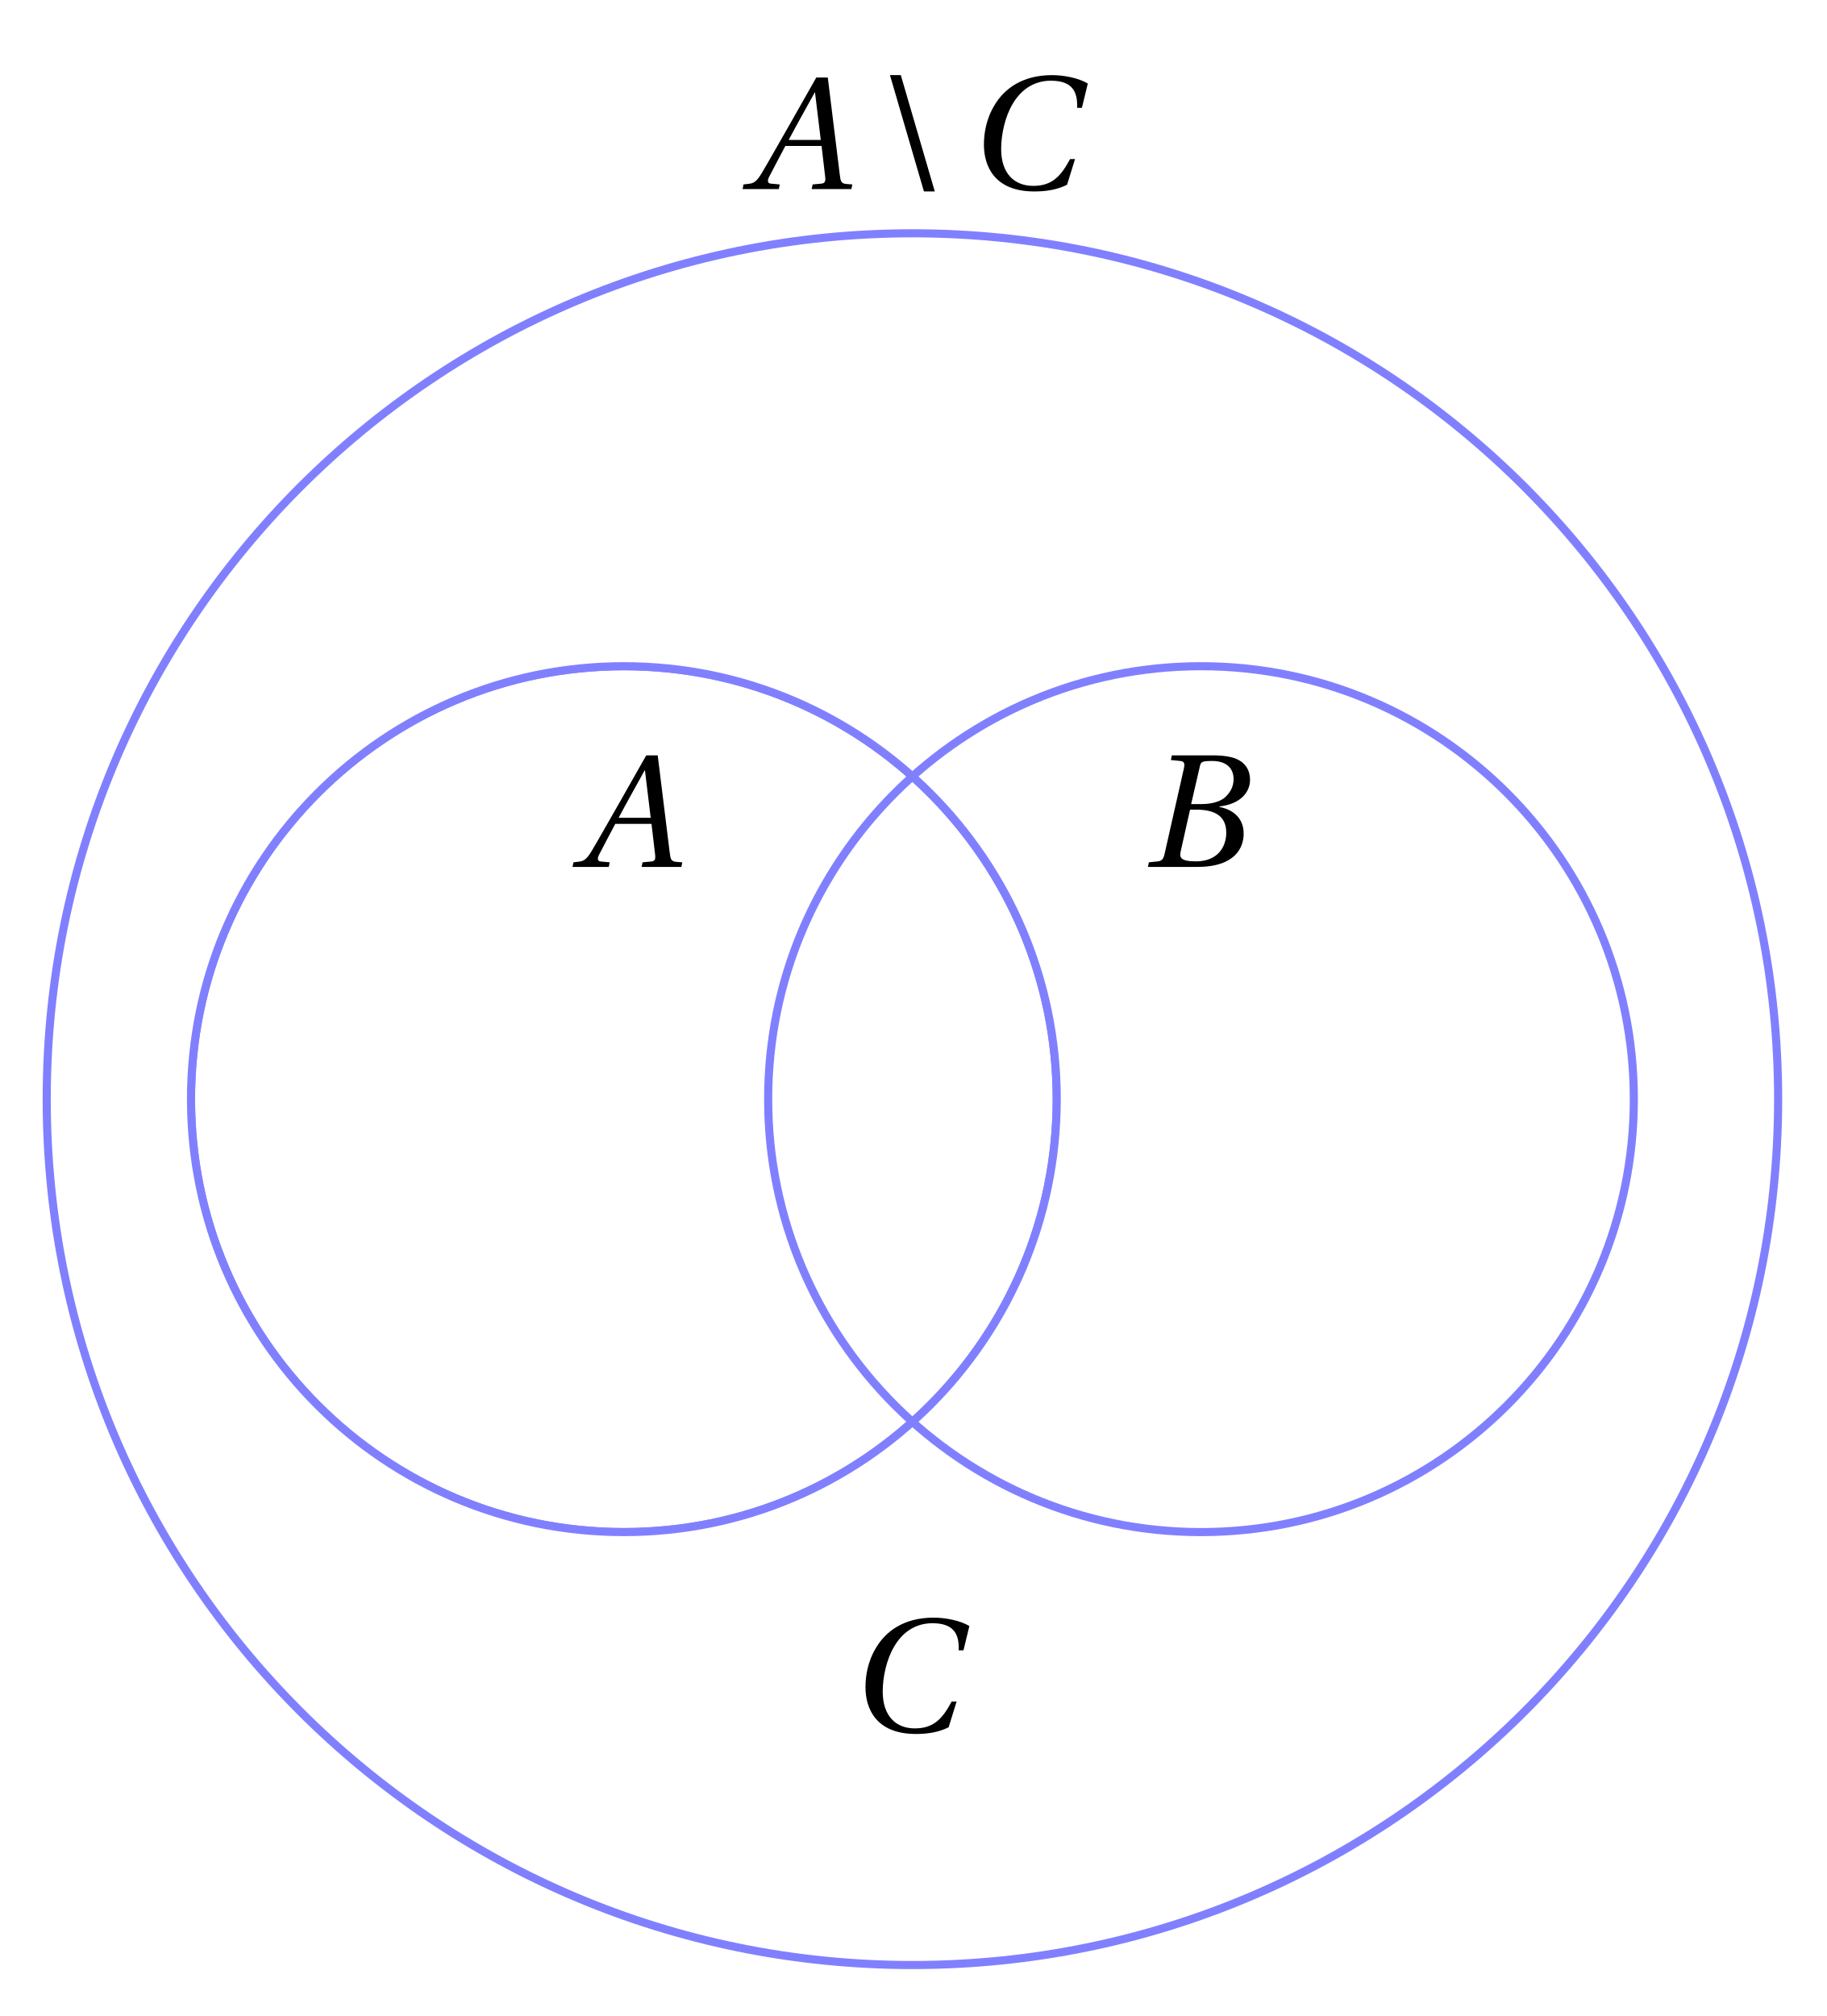
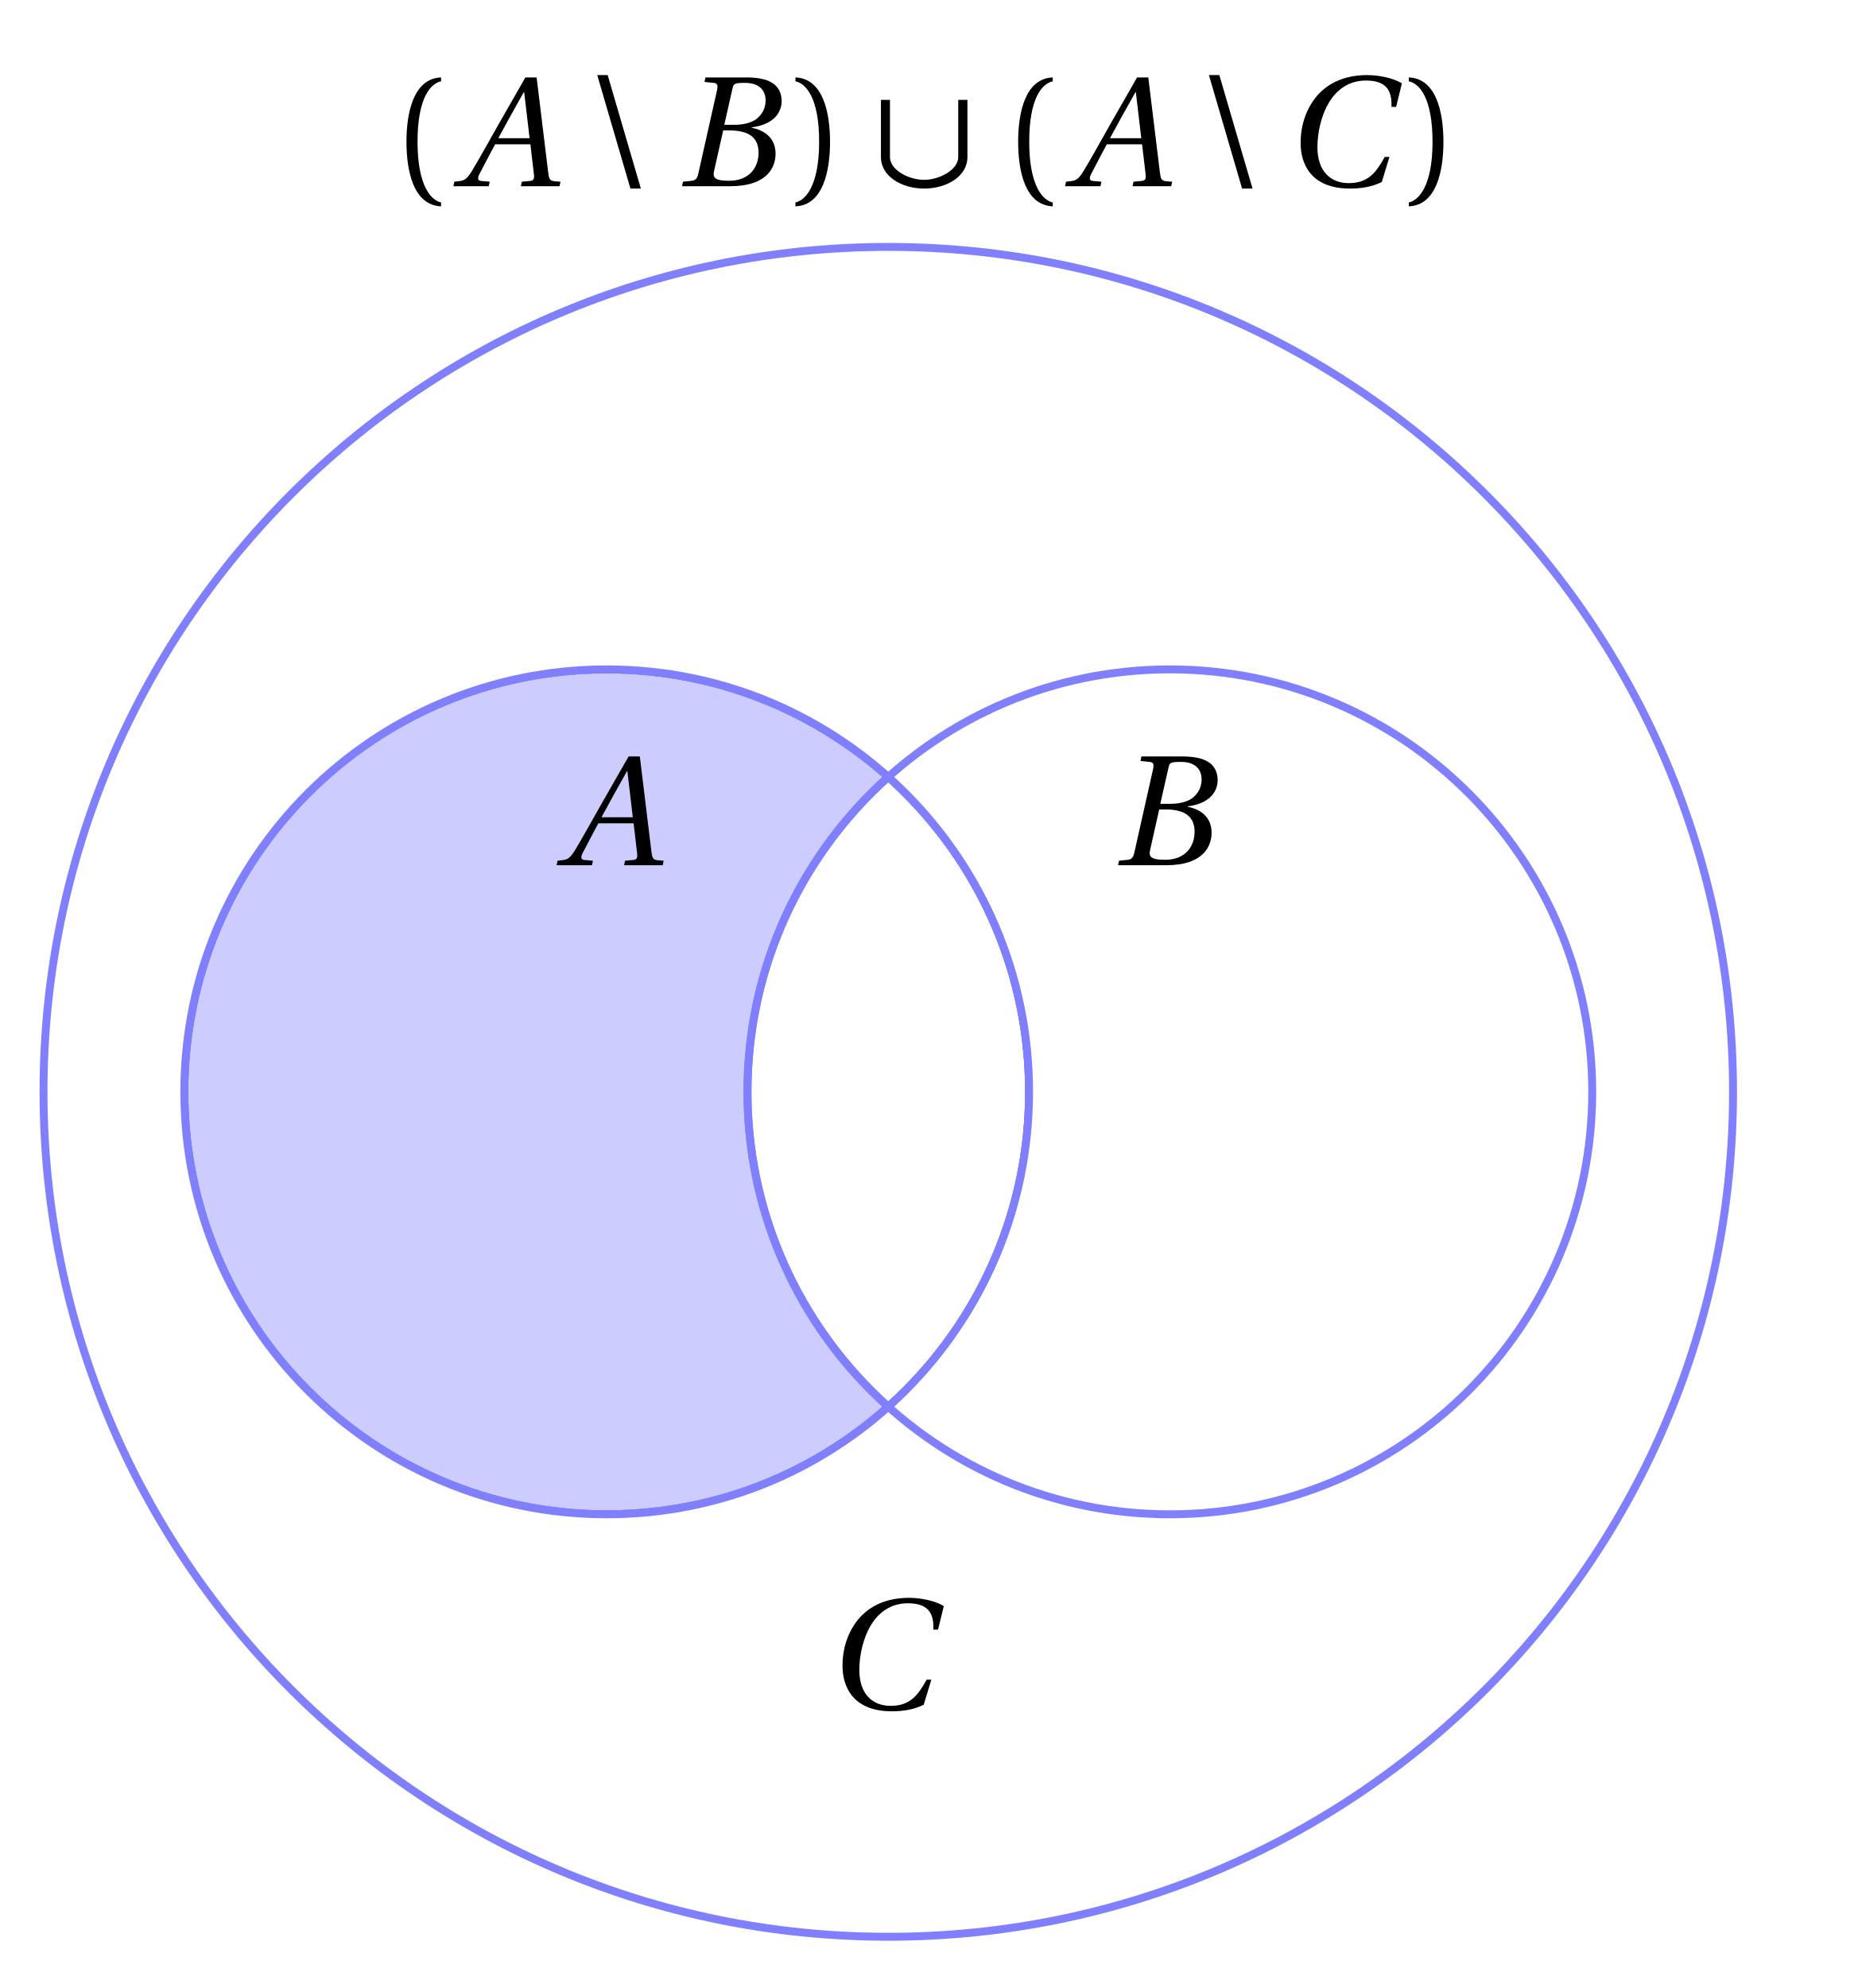
- <svg xmlns="http://www.w3.org/2000/svg" xmlns:xlink="http://www.w3.org/1999/xlink" width="178.846pt" height="197.377pt" viewBox="0 0 178.846 197.377" version="1.2">
+ <svg xmlns="http://www.w3.org/2000/svg" xmlns:xlink="http://www.w3.org/1999/xlink" width="186.235pt" height="199.271pt" viewBox="0 0 186.235 199.271" version="1.2">
  <defs>
    <g>
      <symbol overflow="visible" id="glyph0-0">
        <path style="stroke:none;" d="" />
      </symbol>
      <symbol overflow="visible" id="glyph0-1">
-         <path style="stroke:none;" d="M 10.297 0 L 10.391 -0.453 L 9.781 -0.5 C 9.297 -0.547 9.234 -0.766 9.156 -1.422 L 7.984 -10.922 L 6.859 -10.922 L 4.219 -6.266 C 3.406 -4.859 2.094 -2.516 1.516 -1.562 C 1.016 -0.734 0.734 -0.562 0.25 -0.516 L -0.266 -0.453 L -0.359 0 L 3.188 0 L 3.281 -0.453 L 2.422 -0.531 C 2.094 -0.562 2.062 -0.781 2.203 -1.125 C 2.734 -2.125 3.25 -3.156 3.828 -4.219 L 7.375 -4.219 L 7.734 -1.156 C 7.781 -0.688 7.656 -0.562 7.344 -0.531 L 6.5 -0.453 L 6.406 0 Z M 7.297 -4.812 L 4.156 -4.812 C 4.984 -6.375 5.859 -7.922 6.703 -9.453 L 6.734 -9.453 Z M 7.297 -4.812 " />
+         <path style="stroke:none;" d="M 10.281 0 L 10.375 -0.453 L 9.781 -0.5 C 9.281 -0.547 9.219 -0.766 9.141 -1.422 L 7.984 -10.906 L 6.859 -10.906 L 4.203 -6.266 C 3.406 -4.859 2.094 -2.5 1.516 -1.562 C 1.016 -0.734 0.734 -0.562 0.25 -0.516 L -0.266 -0.453 L -0.359 0 L 3.188 0 L 3.281 -0.453 L 2.406 -0.531 C 2.094 -0.562 2.062 -0.781 2.203 -1.125 C 2.734 -2.125 3.25 -3.156 3.828 -4.203 L 7.359 -4.203 L 7.719 -1.156 C 7.766 -0.688 7.641 -0.562 7.328 -0.531 L 6.5 -0.453 L 6.406 0 Z M 7.281 -4.812 L 4.141 -4.812 C 4.984 -6.375 5.844 -7.922 6.703 -9.438 L 6.734 -9.438 Z M 7.281 -4.812 " />
      </symbol>
      <symbol overflow="visible" id="glyph0-2">
-         <path style="stroke:none;" d="M 4.828 -6.156 L 5.672 -9.812 C 5.781 -10.297 5.859 -10.375 6.906 -10.375 C 8.234 -10.375 8.984 -9.703 8.984 -8.594 C 8.984 -7.797 8.594 -7.188 8.047 -6.734 C 7.531 -6.344 6.703 -6.156 5.859 -6.156 Z M 5.328 -5.609 C 6.891 -5.609 8.266 -5.156 8.266 -3.359 C 8.266 -1.953 7.422 -0.547 5.297 -0.547 C 3.734 -0.547 3.672 -0.953 3.812 -1.562 L 4.719 -5.609 Z M 0.594 0 L 5.391 0 C 9.219 0 9.969 -1.953 9.969 -3.266 C 9.969 -4.922 8.75 -5.656 7.594 -5.875 L 7.609 -5.922 C 9.703 -6.172 10.594 -7.344 10.594 -8.531 C 10.594 -9.359 10.25 -10 9.594 -10.406 C 8.906 -10.828 7.875 -10.938 6.734 -10.922 L 2.938 -10.922 L 2.844 -10.469 L 3.766 -10.375 C 4.141 -10.344 4.234 -10.141 4.109 -9.609 L 2.234 -1.312 C 2.125 -0.781 1.953 -0.594 1.578 -0.547 L 0.688 -0.453 Z M 0.594 0 " />
+         <path style="stroke:none;" d="M 4.828 -6.156 L 5.656 -9.812 C 5.766 -10.281 5.844 -10.359 6.906 -10.359 C 8.234 -10.359 8.969 -9.703 8.969 -8.594 C 8.969 -7.781 8.594 -7.172 8.047 -6.734 C 7.516 -6.344 6.703 -6.156 5.844 -6.156 Z M 5.328 -5.594 C 6.891 -5.594 8.266 -5.156 8.266 -3.359 C 8.266 -1.953 7.406 -0.547 5.297 -0.547 C 3.734 -0.547 3.672 -0.953 3.812 -1.562 L 4.719 -5.594 Z M 0.594 0 L 5.391 0 C 9.203 0 9.969 -1.953 9.969 -3.266 C 9.969 -4.922 8.734 -5.641 7.578 -5.859 L 7.594 -5.906 C 9.703 -6.172 10.578 -7.328 10.578 -8.531 C 10.578 -9.344 10.25 -10 9.578 -10.391 C 8.891 -10.812 7.859 -10.922 6.734 -10.906 L 2.938 -10.906 L 2.844 -10.453 L 3.766 -10.359 C 4.125 -10.328 4.219 -10.141 4.094 -9.594 L 2.234 -1.312 C 2.125 -0.781 1.953 -0.594 1.578 -0.547 L 0.688 -0.453 Z M 0.594 0 " />
      </symbol>
      <symbol overflow="visible" id="glyph0-3">
-         <path style="stroke:none;" d="M 10.234 -2.938 C 9.375 -1.359 8.562 -0.312 6.625 -0.312 C 4.797 -0.312 3.484 -1.5 3.484 -3.922 C 3.484 -5.344 3.859 -7.094 4.625 -8.359 C 5.406 -9.688 6.656 -10.609 8.344 -10.609 C 10.328 -10.609 11 -9.672 10.922 -7.953 L 11.391 -7.953 L 11.969 -10.328 C 11.062 -10.891 9.578 -11.156 8.469 -11.156 C 5.5 -11.156 3.781 -9.766 2.875 -8.281 C 2 -6.875 1.797 -5.422 1.797 -4.344 C 1.797 -2.25 2.828 0.234 6.734 0.234 C 7.859 0.234 8.938 0.078 9.938 -0.422 L 10.719 -2.938 Z M 10.234 -2.938 " />
+         <path style="stroke:none;" d="M 10.234 -2.938 C 9.359 -1.359 8.562 -0.312 6.625 -0.312 C 4.797 -0.312 3.484 -1.5 3.484 -3.922 C 3.484 -5.344 3.859 -7.094 4.625 -8.359 C 5.406 -9.688 6.656 -10.594 8.344 -10.594 C 10.312 -10.594 10.984 -9.672 10.906 -7.953 L 11.375 -7.953 L 11.953 -10.312 C 11.047 -10.875 9.562 -11.141 8.469 -11.141 C 5.5 -11.141 3.781 -9.766 2.875 -8.281 C 2 -6.875 1.797 -5.422 1.797 -4.328 C 1.797 -2.25 2.828 0.234 6.734 0.234 C 7.844 0.234 8.922 0.078 9.938 -0.422 L 10.703 -2.938 Z M 10.234 -2.938 " />
      </symbol>
      <symbol overflow="visible" id="glyph1-0">
        <path style="stroke:none;" d="" />
      </symbol>
      <symbol overflow="visible" id="glyph1-1">
-         <path style="stroke:none;" d="M 4.766 0.234 L 5.828 0.234 L 2.5 -11.156 L 1.438 -11.156 Z M 4.766 0.234 " />
+         <path style="stroke:none;" d="M 2.766 -4.453 C 2.766 -8.953 4.125 -10.312 5.125 -10.516 L 5.125 -10.906 C 2.359 -10.797 1.656 -7.375 1.656 -4.453 C 1.656 -1.516 2.359 1.906 5.125 2.016 L 5.125 1.625 C 4.203 1.438 2.766 0.094 2.766 -4.453 Z M 2.766 -4.453 " />
+       </symbol>
+       <symbol overflow="visible" id="glyph1-2">
+         <path style="stroke:none;" d="M 4.766 0.234 L 5.812 0.234 L 2.484 -11.141 L 1.438 -11.141 Z M 4.766 0.234 " />
+       </symbol>
+       <symbol overflow="visible" id="glyph1-3">
+         <path style="stroke:none;" d="M 2.766 -4.453 C 2.766 0.094 1.312 1.438 0.391 1.625 L 0.391 2.016 C 3.156 1.906 3.859 -1.516 3.859 -4.453 C 3.859 -7.375 3.156 -10.797 0.391 -10.906 L 0.391 -10.516 C 1.391 -10.312 2.766 -8.953 2.766 -4.453 Z M 2.766 -4.453 " />
+       </symbol>
+       <symbol overflow="visible" id="glyph2-0">
+         <path style="stroke:none;" d="" />
+       </symbol>
+       <symbol overflow="visible" id="glyph2-1">
+         <path style="stroke:none;" d="M 9.094 -8.656 L 9.094 -2.922 C 9.094 -1.641 7.203 -0.641 5.672 -0.641 C 4.109 -0.641 2.25 -1.641 2.25 -2.922 L 2.25 -8.656 L 1.344 -8.656 L 1.344 -2.922 C 1.344 -1 3.406 0.234 5.672 0.234 C 7.953 0.234 10.016 -1 10.016 -2.922 L 10.016 -8.656 Z M 9.094 -8.656 " />
      </symbol>
    </g>
    <clipPath id="clip1">
-       <path d="M 18 65 L 104 65 L 104 150 L 18 150 Z M 18 65 " />
+       <path d="M 18 67 L 104 67 L 104 152 L 18 152 Z M 18 67 " />
    </clipPath>
    <clipPath id="clip2">
-       <path d="M 103.477 107.613 C 103.477 84.203 84.5 65.227 61.09 65.227 C 37.68 65.227 18.703 84.203 18.703 107.613 C 18.703 131.023 37.68 150 61.09 150 C 84.5 150 103.477 131.023 103.477 107.613 Z M 103.477 107.613 " />
+       <path d="M 103.172 109.441 C 103.172 86.055 84.215 67.098 60.824 67.098 C 37.438 67.098 18.48 86.055 18.48 109.441 C 18.48 132.832 37.438 151.789 60.824 151.789 C 84.215 151.789 103.172 132.832 103.172 109.441 Z M 103.172 109.441 " />
    </clipPath>
    <clipPath id="clip3">
-       <path d="M 0.203 11 L 178.488 11 L 178.488 196.758 L 0.203 196.758 Z M 0.203 11 " />
+       <path d="M 0 13 L 185 13 L 185 198.5 L 0 198.5 Z M 0 13 " />
    </clipPath>
  </defs>
  <g id="surface1">
    <g clip-path="url(#clip1)" clip-rule="nonzero">
      <g clip-path="url(#clip2)" clip-rule="nonzero">
-         <path style="fill-rule:evenodd;fill:rgb(79.999%,79.999%,100%);fill-opacity:1;stroke-width:0.797;stroke-linecap:butt;stroke-linejoin:miter;stroke:rgb(50%,50%,100%);stroke-opacity:1;stroke-miterlimit:10;" d="M 42.522 0.001 C 42.522 23.485 23.485 42.522 0.001 42.522 C -23.483 42.522 -42.519 23.485 -42.519 0.001 C -42.519 -23.483 -23.483 -42.519 0.001 -42.519 C 23.485 -42.519 42.522 -23.483 42.522 0.001 Z M 113.386 0.001 C 113.386 46.965 75.313 85.042 28.348 85.042 C -18.62 85.042 -56.693 46.965 -56.693 0.001 C -56.693 -46.967 -18.62 -85.04 28.348 -85.04 C 75.313 -85.04 113.386 -46.967 113.386 0.001 Z M 113.386 0.001 " transform="matrix(0.996854,0,0,-0.996854,61.08843,107.6143)" />
+         <path style="fill-rule:evenodd;fill:rgb(79.999%,79.999%,100%);fill-opacity:1;stroke-width:0.797;stroke-linecap:butt;stroke-linejoin:miter;stroke:rgb(50%,50%,100%);stroke-opacity:1;stroke-miterlimit:10;" d="M 42.52 0.002 C 42.52 23.485 23.485 42.52 -0.002 42.52 C -23.485 42.52 -42.52 23.485 -42.52 0.002 C -42.52 -23.485 -23.485 -42.52 -0.002 -42.52 C 23.485 -42.52 42.52 -23.485 42.52 0.002 Z M 99.213 0.002 C 99.213 23.485 80.178 42.52 56.695 42.52 C 33.208 42.52 14.173 23.485 14.173 0.002 C 14.173 -23.485 33.208 -42.52 56.695 -42.52 C 80.178 -42.52 99.213 -23.485 99.213 0.002 Z M 99.213 0.002 " transform="matrix(0.995909,0,0,-0.995909,60.82614,109.4432)" />
+         <path style="fill-rule:evenodd;fill:rgb(79.999%,79.999%,100%);fill-opacity:1;stroke-width:0.797;stroke-linecap:butt;stroke-linejoin:miter;stroke:rgb(50%,50%,100%);stroke-opacity:1;stroke-miterlimit:10;" d="M 42.52 0.002 C 42.52 23.485 23.485 42.52 -0.002 42.52 C -23.485 42.52 -42.52 23.485 -42.52 0.002 C -42.52 -23.485 -23.485 -42.52 -0.002 -42.52 C 23.485 -42.52 42.52 -23.485 42.52 0.002 Z M 113.388 0.002 C 113.388 46.967 75.314 85.041 28.348 85.041 C -18.621 85.041 -56.695 46.967 -56.695 0.002 C -56.695 -46.968 -18.621 -85.041 28.348 -85.041 C 75.314 -85.041 113.388 -46.968 113.388 0.002 Z M 113.388 0.002 " transform="matrix(0.995909,0,0,-0.995909,60.82614,109.4432)" />
      </g>
    </g>
-     <path style="fill:none;stroke-width:0.797;stroke-linecap:butt;stroke-linejoin:miter;stroke:rgb(50%,50%,100%);stroke-opacity:1;stroke-miterlimit:10;" d="M 42.522 0.001 C 42.522 23.485 23.485 42.522 0.001 42.522 C -23.483 42.522 -42.519 23.485 -42.519 0.001 C -42.519 -23.483 -23.483 -42.519 0.001 -42.519 C 23.485 -42.519 42.522 -23.483 42.522 0.001 Z M 42.522 0.001 " transform="matrix(0.996854,0,0,-0.996854,61.08843,107.6143)" />
+     <path style="fill:none;stroke-width:0.797;stroke-linecap:butt;stroke-linejoin:miter;stroke:rgb(50%,50%,100%);stroke-opacity:1;stroke-miterlimit:10;" d="M 42.52 0.002 C 42.52 23.485 23.485 42.52 -0.002 42.52 C -23.485 42.52 -42.52 23.485 -42.52 0.002 C -42.52 -23.485 -23.485 -42.52 -0.002 -42.52 C 23.485 -42.52 42.52 -23.485 42.52 0.002 Z M 42.52 0.002 " transform="matrix(0.995909,0,0,-0.995909,60.82614,109.4432)" />
    <g style="fill:rgb(0%,0%,0%);fill-opacity:1;">
-       <use xlink:href="#glyph0-1" x="56.421" y="84.879" />
+       <use xlink:href="#glyph0-1" x="56.163" y="86.73" />
    </g>
-     <path style="fill:none;stroke-width:0.797;stroke-linecap:butt;stroke-linejoin:miter;stroke:rgb(50%,50%,100%);stroke-opacity:1;stroke-miterlimit:10;" d="M 99.212 0.001 C 99.212 23.485 80.176 42.522 56.695 42.522 C 33.211 42.522 14.175 23.485 14.175 0.001 C 14.175 -23.483 33.211 -42.519 56.695 -42.519 C 80.176 -42.519 99.212 -23.483 99.212 0.001 Z M 99.212 0.001 " transform="matrix(0.996854,0,0,-0.996854,61.08843,107.6143)" />
+     <path style="fill:none;stroke-width:0.797;stroke-linecap:butt;stroke-linejoin:miter;stroke:rgb(50%,50%,100%);stroke-opacity:1;stroke-miterlimit:10;" d="M 99.213 0.002 C 99.213 23.485 80.178 42.52 56.695 42.52 C 33.208 42.52 14.173 23.485 14.173 0.002 C 14.173 -23.485 33.208 -42.52 56.695 -42.52 C 80.178 -42.52 99.213 -23.485 99.213 0.002 Z M 99.213 0.002 " transform="matrix(0.995909,0,0,-0.995909,60.82614,109.4432)" />
    <g style="fill:rgb(0%,0%,0%);fill-opacity:1;">
-       <use xlink:href="#glyph0-2" x="111.811" y="84.879" />
+       <use xlink:href="#glyph0-2" x="111.501" y="86.73" />
    </g>
    <g clip-path="url(#clip3)" clip-rule="nonzero">
-       <path style="fill:none;stroke-width:0.797;stroke-linecap:butt;stroke-linejoin:miter;stroke:rgb(50%,50%,100%);stroke-opacity:1;stroke-miterlimit:10;" d="M 113.386 0.001 C 113.386 46.965 75.313 85.042 28.348 85.042 C -18.62 85.042 -56.693 46.965 -56.693 0.001 C -56.693 -46.967 -18.62 -85.04 28.348 -85.04 C 75.313 -85.04 113.386 -46.967 113.386 0.001 Z M 113.386 0.001 " transform="matrix(0.996854,0,0,-0.996854,61.08843,107.6143)" />
+       <path style="fill:none;stroke-width:0.797;stroke-linecap:butt;stroke-linejoin:miter;stroke:rgb(50%,50%,100%);stroke-opacity:1;stroke-miterlimit:10;" d="M 113.388 0.002 C 113.388 46.967 75.314 85.041 28.348 85.041 C -18.621 85.041 -56.695 46.967 -56.695 0.002 C -56.695 -46.968 -18.621 -85.041 28.348 -85.041 C 75.314 -85.041 113.388 -46.968 113.388 0.002 Z M 113.388 0.002 " transform="matrix(0.995909,0,0,-0.995909,60.82614,109.4432)" />
    </g>
    <g style="fill:rgb(0%,0%,0%);fill-opacity:1;">
-       <use xlink:href="#glyph0-3" x="82.953" y="169.531" />
+       <use xlink:href="#glyph0-3" x="82.67" y="171.301" />
    </g>
    <g style="fill:rgb(0%,0%,0%);fill-opacity:1;">
-       <use xlink:href="#glyph0-1" x="73.074" y="18.511" />
+       <use xlink:href="#glyph1-1" x="39.095" y="18.667" />
    </g>
    <g style="fill:rgb(0%,0%,0%);fill-opacity:1;">
-       <use xlink:href="#glyph1-1" x="85.708" y="18.511" />
+       <use xlink:href="#glyph0-1" x="45.816" y="18.667" />
    </g>
    <g style="fill:rgb(0%,0%,0%);fill-opacity:1;">
-       <use xlink:href="#glyph0-3" x="94.55" y="18.511" />
+       <use xlink:href="#glyph1-2" x="58.439" y="18.667" />
+     </g>
+     <g style="fill:rgb(0%,0%,0%);fill-opacity:1;">
+       <use xlink:href="#glyph0-2" x="67.787" y="18.667" />
+     </g>
+     <g style="fill:rgb(0%,0%,0%);fill-opacity:1;">
+       <use xlink:href="#glyph1-3" x="79.359" y="18.667" />
+     </g>
+     <g style="fill:rgb(0%,0%,0%);fill-opacity:1;">
+       <use xlink:href="#glyph2-1" x="86.976" y="18.667" />
+     </g>
+     <g style="fill:rgb(0%,0%,0%);fill-opacity:1;">
+       <use xlink:href="#glyph1-1" x="100.421" y="18.667" />
+     </g>
+     <g style="fill:rgb(0%,0%,0%);fill-opacity:1;">
+       <use xlink:href="#glyph0-1" x="107.142" y="18.667" />
+     </g>
+     <g style="fill:rgb(0%,0%,0%);fill-opacity:1;">
+       <use xlink:href="#glyph1-2" x="119.764" y="18.667" />
+     </g>
+     <g style="fill:rgb(0%,0%,0%);fill-opacity:1;">
+       <use xlink:href="#glyph0-3" x="128.598" y="18.667" />
+     </g>
+     <g style="fill:rgb(0%,0%,0%);fill-opacity:1;">
+       <use xlink:href="#glyph1-3" x="140.856" y="18.667" />
    </g>
  </g>
</svg>
